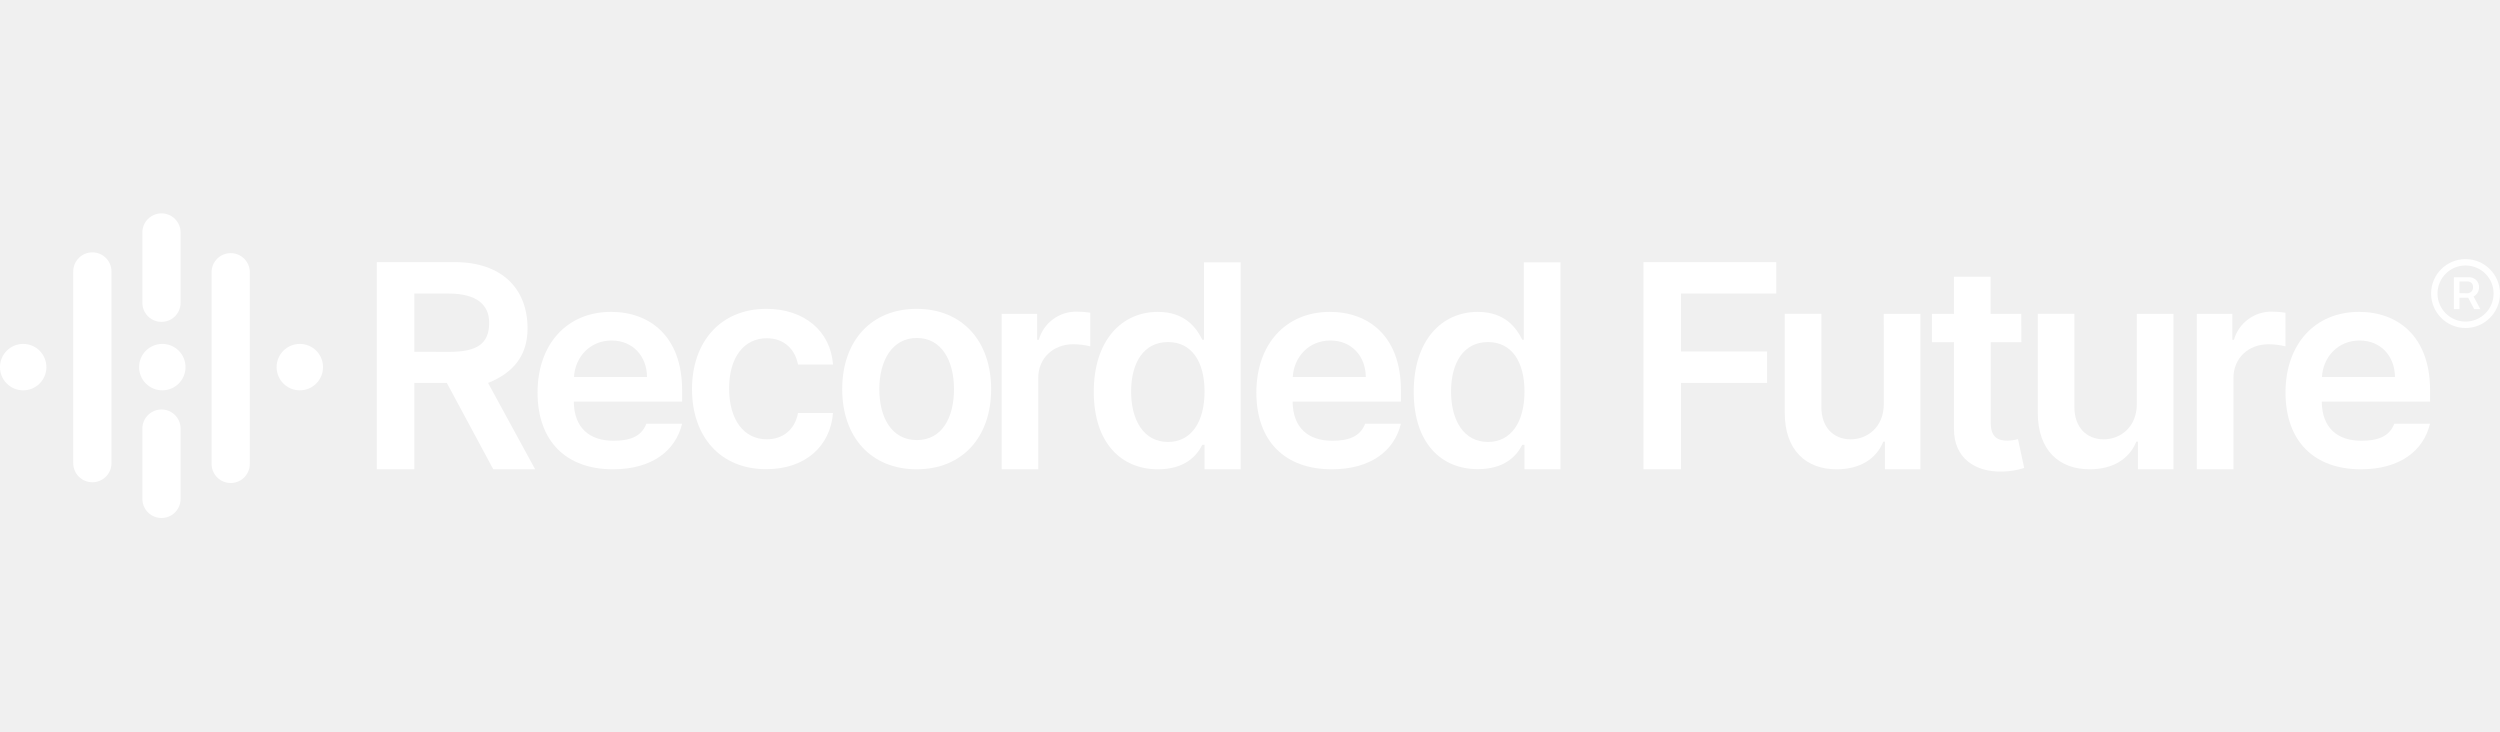
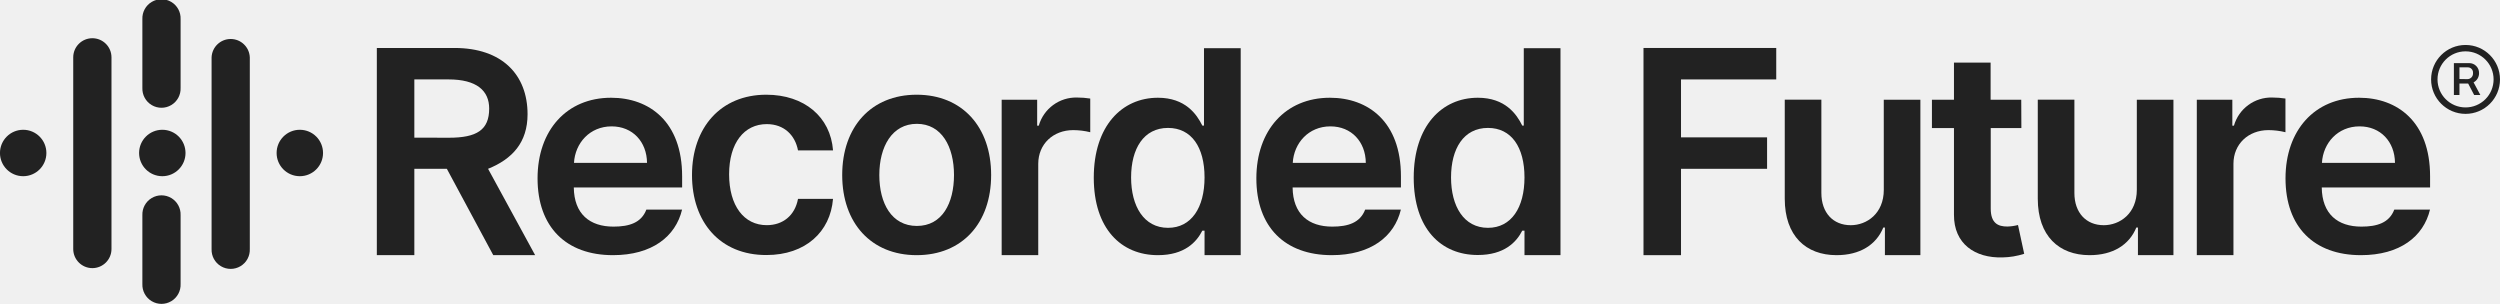
- <svg xmlns="http://www.w3.org/2000/svg" viewBox="0 0 807.73 97.93" width="793.1" height="232.02">
+ <svg xmlns="http://www.w3.org/2000/svg" viewBox="0 0 807.73 97.93">
  <defs>
-     <style>.cls-1,.cls-2{fill:#fff;}.cls-2{fill-rule:evenodd;}</style>
+     <style>.cls-1,.cls-2{fill:#222;}.cls-2{fill-rule:evenodd;}</style>
  </defs>
  <g id="Layer_2" data-name="Layer 2">
    <g id="Layer_1-2" data-name="Layer 1">
      <path class="cls-1" d="M121.75,15.5h25.1c15.36,0,23.6,8.63,23.6,21.41,0,9.08-4.88,14.46-12.76,17.63l15.21,27.9H159.37l-15-27.9H133.87v27.9H121.75Zm23.3,29c9,0,13-2.52,13-9.42,0-5.8-4.05-9.42-13.1-9.42H133.87V44.47Z" />
      <path class="cls-1" d="M223.58,56.55c0-15.33,9.28-25.95,24-25.95,12.25,0,20.75,7.15,21.57,18H257.83c-.91-4.84-4.41-8.5-10.1-8.5-7.29,0-12.16,6.08-12.16,16.21s4.77,16.44,12.16,16.44c5.2,0,9.09-3.1,10.1-8.49h11.31c-.85,10.65-8.89,18.14-21.51,18.14C232.63,82.44,223.58,71.75,223.58,56.55Z" />
      <path class="cls-1" d="M272.11,56.55c0-15.56,9.35-25.95,24.06-25.95S320.23,41,320.23,56.55s-9.35,25.89-24.06,25.89S272.11,72.07,272.11,56.55Zm36.12,0c0-9.19-4-16.54-12-16.54s-12.13,7.35-12.13,16.54S288.1,73,296.24,73,308.23,65.7,308.23,56.52Z" />
      <path class="cls-1" d="M323.63,32.23H335.1V40.6h.52A12.54,12.54,0,0,1,348,31.51a27.89,27.89,0,0,1,4.25.33V42.72a23,23,0,0,0-5.49-.68c-6.5,0-11.31,4.51-11.31,10.88V82.44H323.63Z" />
      <path class="cls-1" d="M353.39,57.4c0-16.74,9.12-25.82,20.72-25.82,8.86,0,12.55,5.33,14.35,9H389v-25h11.86V82.44H389.18V74.53h-.72c-1.86,3.66-5.72,7.91-14.35,7.91C362.28,82.44,353.39,73.94,353.39,57.4Zm35.79-.07c0-9.74-4.19-16-11.8-16-7.88,0-11.93,6.71-11.93,16s4.12,16.28,11.93,16.28C384.93,73.61,389.18,67.07,389.18,57.33Z" />
      <path class="cls-1" d="M456.76,57.4c0-16.74,9.11-25.82,20.72-25.82,8.86,0,12.55,5.33,14.35,9h.49v-25h11.86V82.44H492.55V74.53h-.72c-1.87,3.66-5.76,7.86-14.38,7.86C465.61,82.39,456.76,73.94,456.76,57.4Zm35.79-.07c0-9.74-4.19-16-11.8-16-7.88,0-11.93,6.71-11.93,16s4.11,16.28,11.93,16.28C488.3,73.61,492.55,67.07,492.55,57.33Z" />
      <path class="cls-1" d="M531,15.5h42.89V25.66H543.12V44.38h27.81V54.54H543.12v27.9H531Z" />
      <path class="cls-1" d="M608.63,32.23h11.83V82.44H609V73.51h-.52c-2.29,5.62-7.59,8.93-15.11,8.93-9.87,0-16.73-6.18-16.73-18.24v-32h11.83V62.37c0,6.37,3.79,10.39,9.48,10.39,5.23,0,10.69-3.79,10.69-11.44Z" />
      <path class="cls-1" d="M653.09,41.38h-9.9v26c0,4.77,2.38,5.81,5.36,5.81A15,15,0,0,0,652,72.7L654,82a24,24,0,0,1-7,1.17c-8.89.26-15.75-4.38-15.69-13.82V41.38h-7.12V32.23h7.12v-12h11.84v12h9.9Z" />
      <path class="cls-1" d="M690.39,32.23h11.83V82.44H690.75V73.51h-.52c-2.29,5.62-7.58,8.93-15.1,8.93-9.87,0-16.74-6.18-16.74-18.24v-32h11.83V62.37c0,6.37,3.8,10.39,9.48,10.39,5.23,0,10.69-3.79,10.69-11.44Z" />
      <path class="cls-1" d="M709.77,32.23h11.48V40.6h.52a12.54,12.54,0,0,1,12.39-9.09,27.89,27.89,0,0,1,4.25.33V42.72a23.07,23.07,0,0,0-5.49-.68c-6.51,0-11.31,4.51-11.31,10.88V82.44H709.77Z" />
      <path class="cls-1" d="M785.47,25.65A11.13,11.13,0,1,1,796.6,36.79,11.13,11.13,0,0,1,785.47,25.65Zm20.19,0a9.06,9.06,0,1,0-9.06,9.06A9.05,9.05,0,0,0,805.66,25.65Zm-12.83-5.26h4.93a3.15,3.15,0,0,1,3.2,3.22,3.29,3.29,0,0,1-1.77,3l2.19,4.08h-2L797.45,27h-2.82v3.69h-1.8Zm4.35,5.18a1.83,1.83,0,0,0,1.83-2,1.68,1.68,0,0,0-1.79-1.81h-2.59v3.77Z" />
      <path class="cls-1" d="M738.43,57.63c0-15.5,9.39-26.05,23.77-26.05,12.35,0,22.94,7.74,22.94,25.36v3.63h-35c.1,8.6,5.16,12.65,12.81,12.65,5.1,0,9-1.24,10.62-5.49h11.54c-2.09,8.72-9.73,14.71-22.32,14.71C747.68,82.44,738.43,73.38,738.43,57.63Zm35.37-5c-.06-6.83-4.64-11.8-11.44-11.8-7.06,0-11.8,5.4-12.16,11.8Z" />
      <path class="cls-1" d="M405.92,57.63c0-15.5,9.38-26.05,23.76-26.05,12.36,0,22.95,7.74,22.95,25.36v3.63h-35c.1,8.6,5.17,12.65,12.81,12.65,5.1,0,9-1.24,10.63-5.49h11.54c-2.1,8.72-9.73,14.71-22.33,14.71C415.17,82.44,405.92,73.38,405.92,57.63Zm35.36-5c-.06-6.83-4.64-11.8-11.44-11.8-7.06,0-11.8,5.4-12.16,11.8Z" />
      <path class="cls-1" d="M173.68,57.63c0-15.5,9.38-26.05,23.76-26.05,12.36,0,22.95,7.74,22.95,25.36v3.63h-35c.1,8.6,5.17,12.65,12.82,12.65,5.1,0,9-1.24,10.62-5.49h11.54c-2.09,8.72-9.73,14.71-22.33,14.71C182.93,82.44,173.68,73.38,173.68,57.63Zm35.37-5c-.07-6.83-4.65-11.8-11.44-11.8-7.06,0-11.8,5.4-12.16,11.8Z" />
      <path class="cls-2" d="M52.45,41.93a7.5,7.5,0,1,0,7.49,7.5h0A7.49,7.49,0,0,0,52.45,41.93Z" />
      <path class="cls-2" d="M96.88,41.93a7.5,7.5,0,1,0,7.49,7.5h0A7.49,7.49,0,0,0,96.88,41.93Z" />
      <path class="cls-2" d="M7.49,41.93a7.5,7.5,0,1,0,7.5,7.5h0A7.5,7.5,0,0,0,7.49,41.93Z" />
      <path class="cls-2" d="M46,91.62h0V69.54h0a6.18,6.18,0,1,1,12.35,0h0V91.62h0v.13a6.18,6.18,0,1,1-12.35,0Z" />
      <path class="cls-2" d="M68.36,80.32h0V18.53h0a6.18,6.18,0,0,1,12.35,0h0V80.32h0v.13a6.18,6.18,0,1,1-12.35,0Z" />
      <path class="cls-2" d="M23.66,80.32h0V18.53a6.18,6.18,0,0,1,12.36,0V80.32h0v.13a6.18,6.18,0,0,1-12.36,0Z" />
      <path class="cls-2" d="M46,28.26h0V6.18h0a6.18,6.18,0,1,1,12.35,0h0V28.26h0v.13a6.18,6.18,0,1,1-12.35,0Z" />
    </g>
  </g>
</svg>
